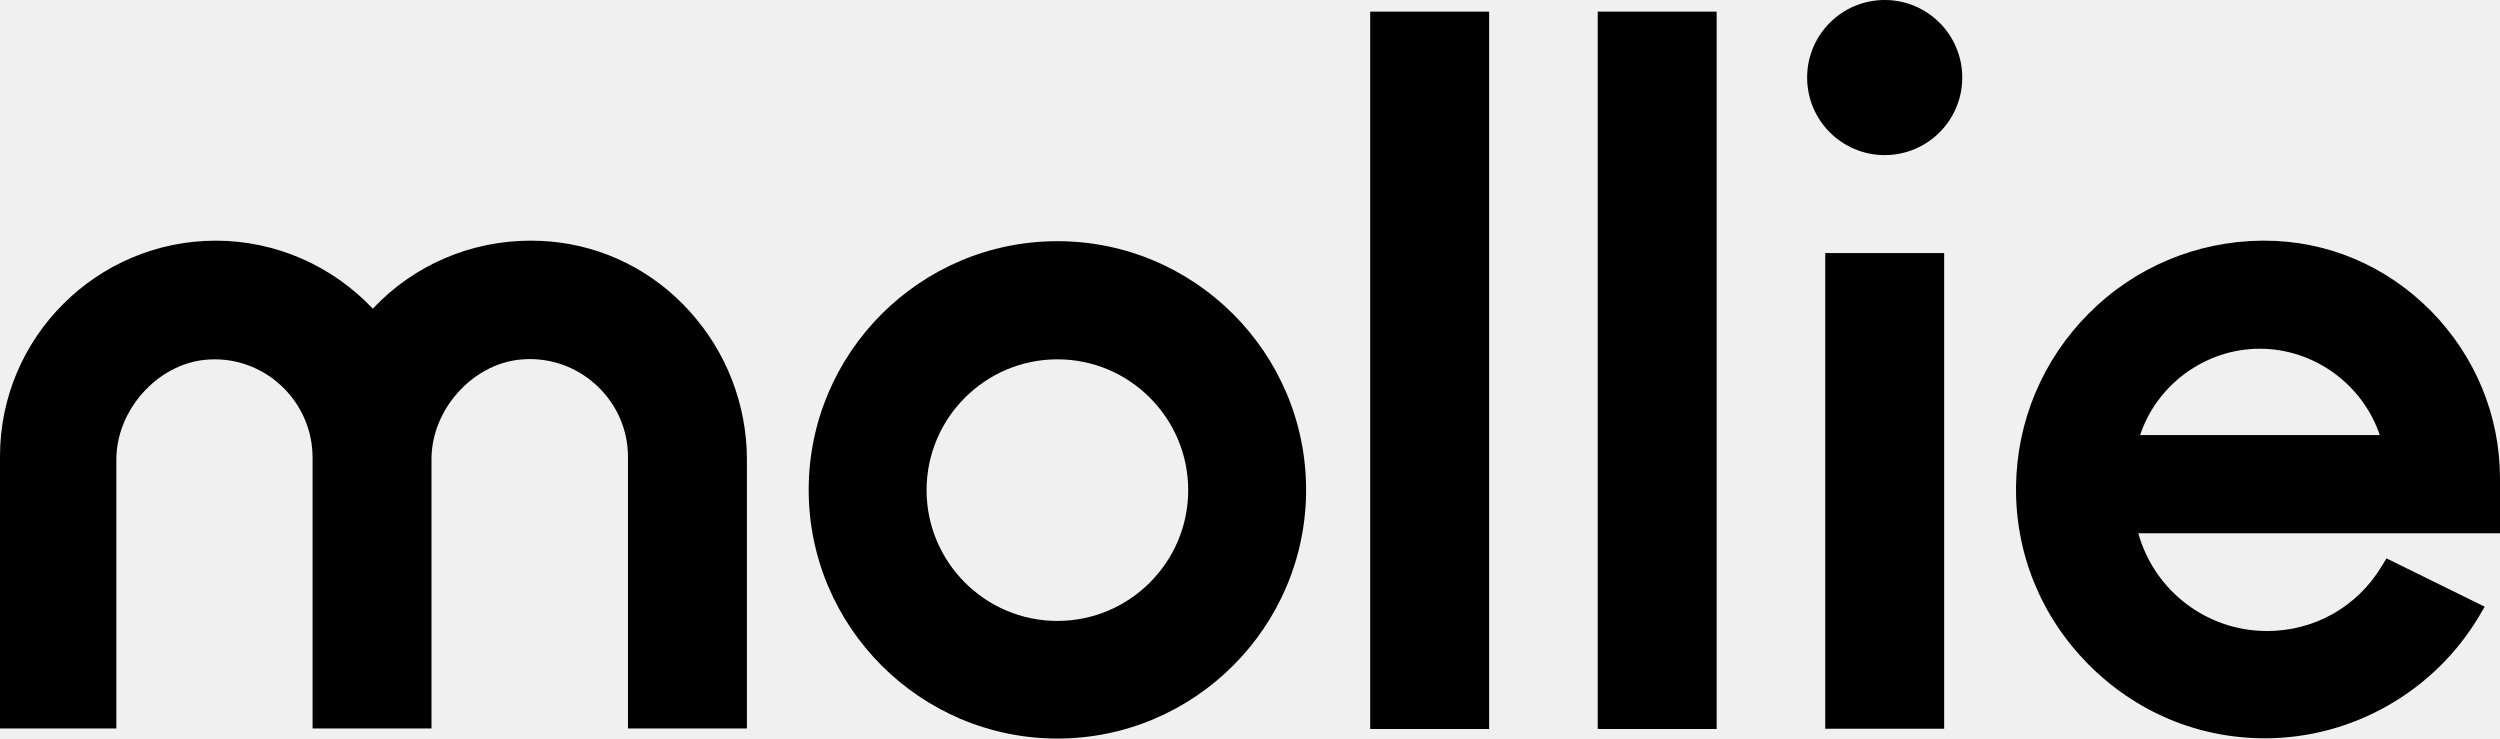
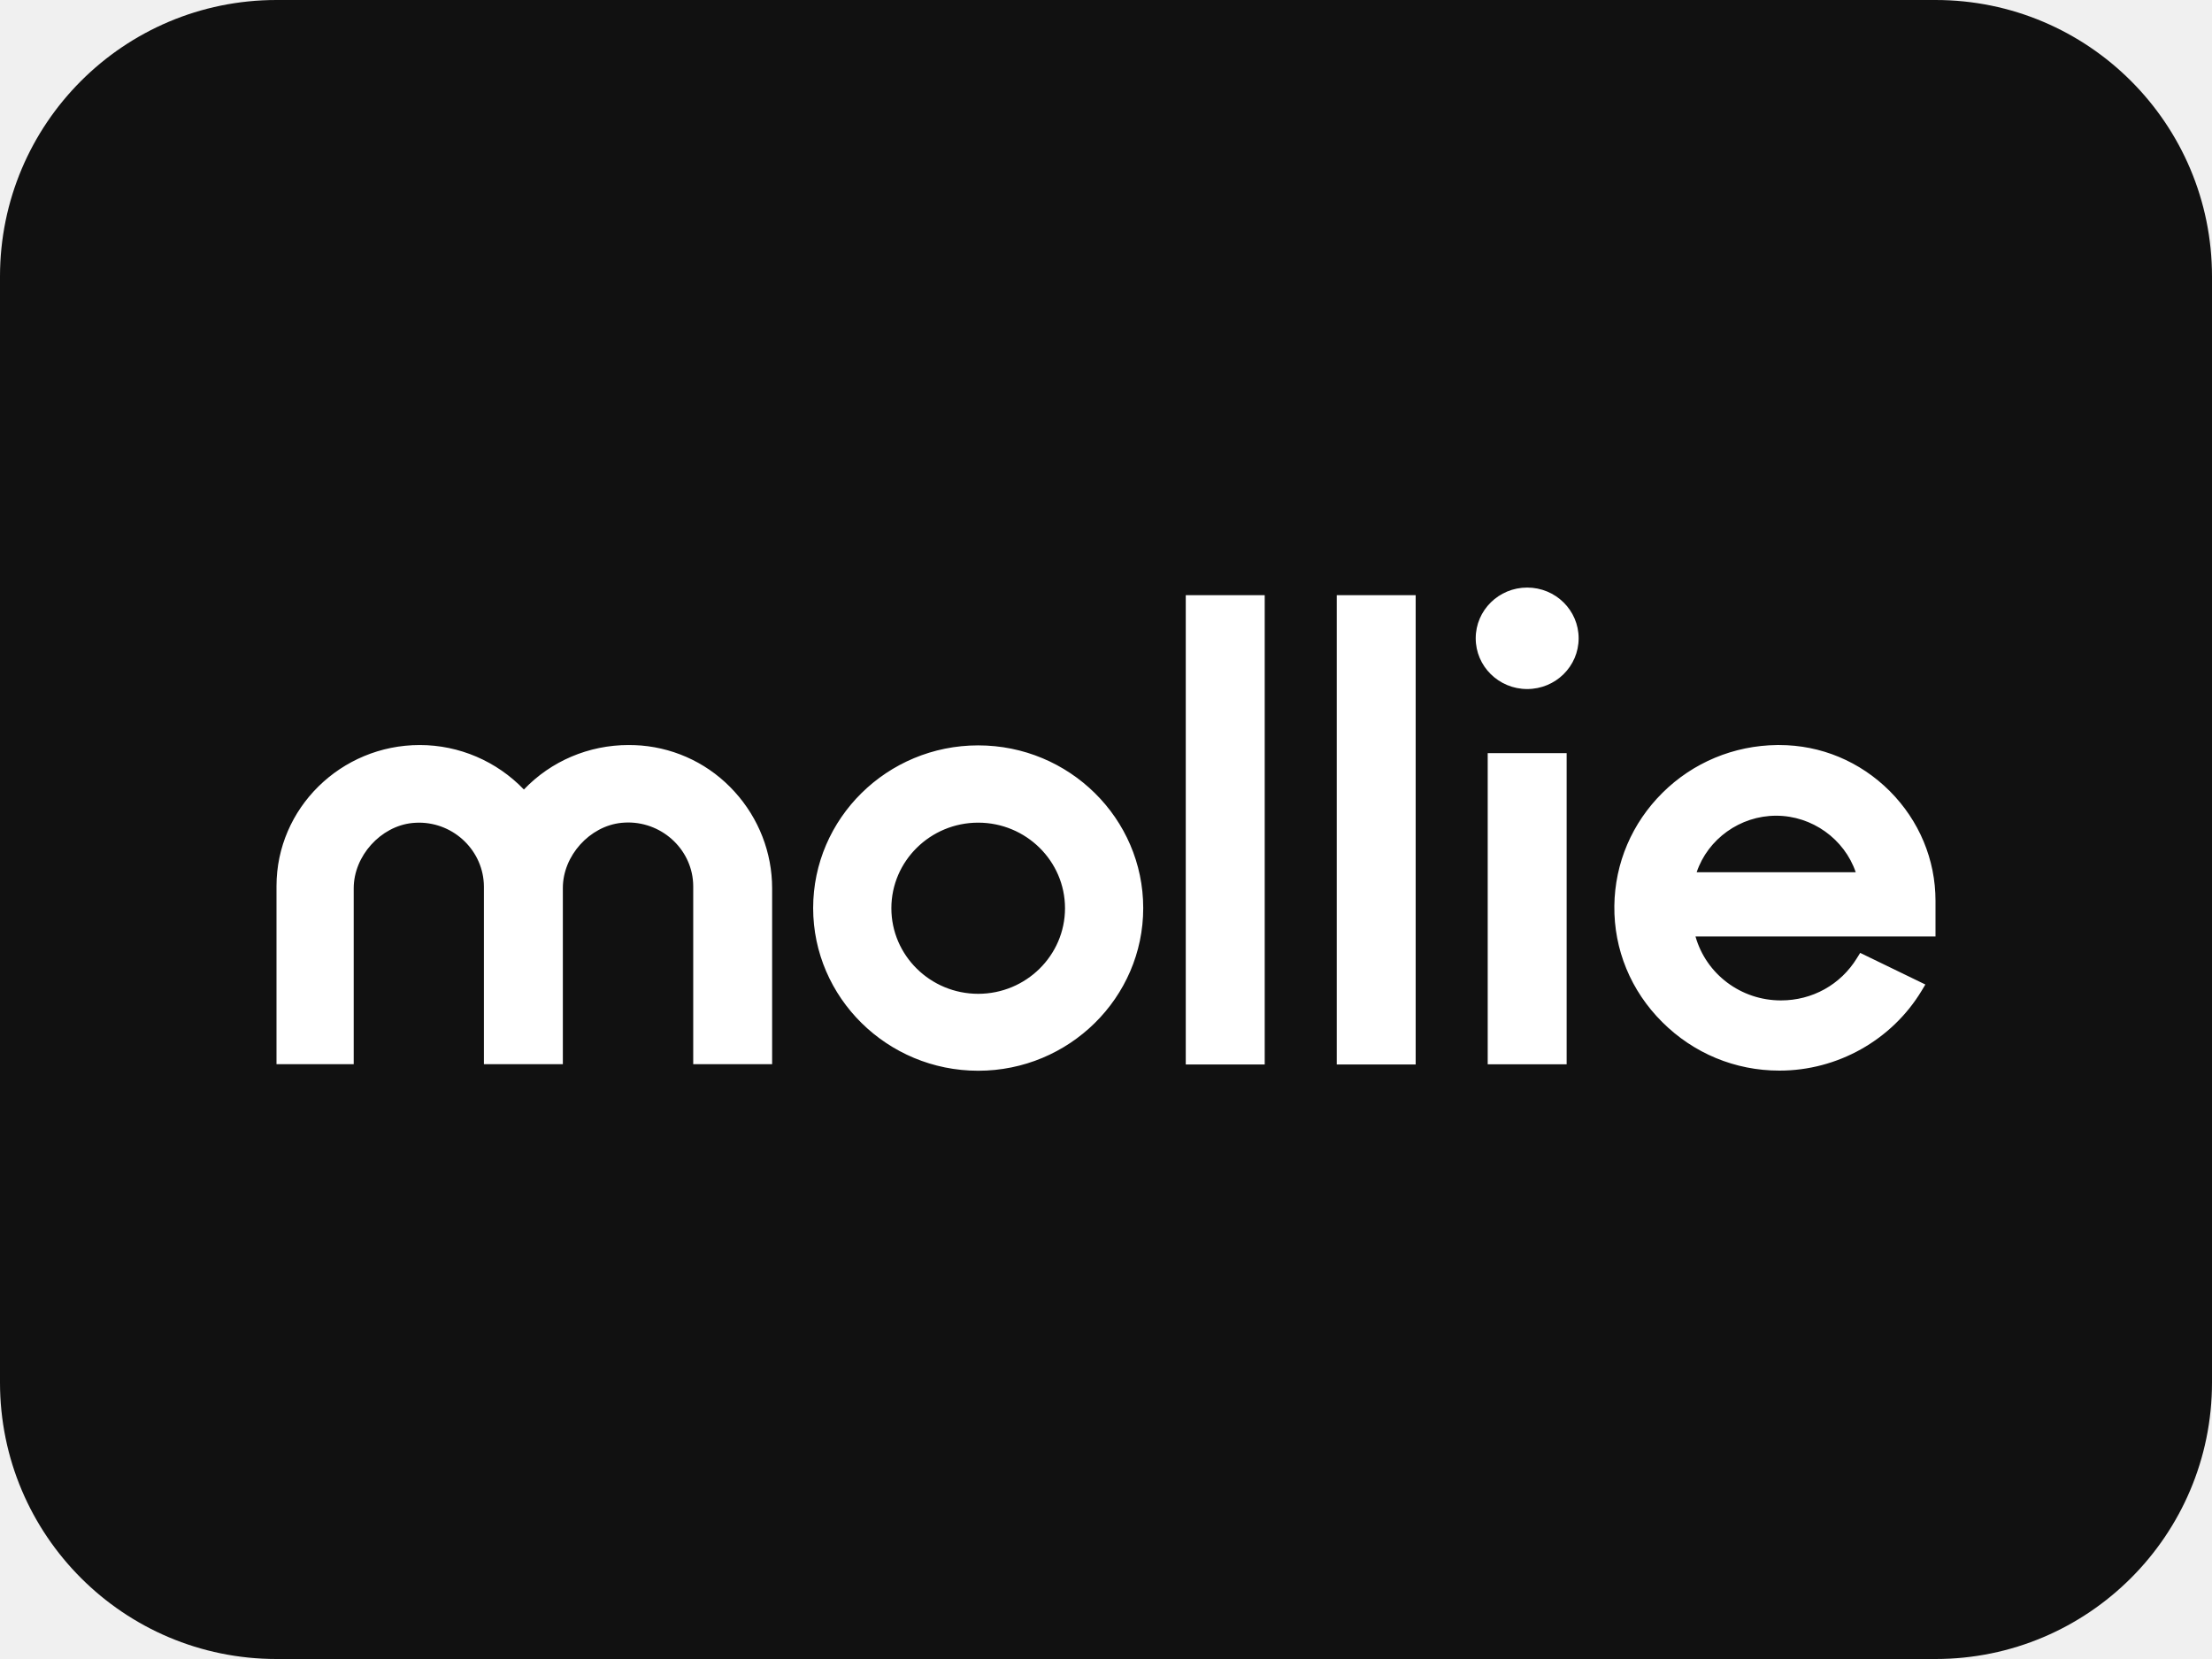
- <svg xmlns="http://www.w3.org/2000/svg" fill="none" height="200" viewBox="0 0 677 200" width="677">
-   <g fill="#000">
-     <path clip-rule="evenodd" d="m286.342 65.313c-37.175 0-67.35 30.241-67.35 67.344 0 37.101 30.245 67.343 67.35 67.343 37.106 0 67.35-30.242 67.35-67.343 0-37.102-30.174-67.344-67.35-67.344zm0 102.835c-19.533 0-35.425-15.89-35.425-35.421s15.892-35.422 35.425-35.422 35.426 15.891 35.426 35.422-15.893 35.421-35.426 35.421z" fill-rule="evenodd" />
-     <path d="m510.375 42.002c11.6 0 21.003-9.402 21.003-21.001 0-11.599-9.403-21.001-21.003-21.001-11.599 0-21.003 9.402-21.003 21.001 0 11.599 9.404 21.001 21.003 21.001z" />
-     <path clip-rule="evenodd" d="m148.842 65.383c-1.75-.14-3.431-.21-5.181-.21-16.242 0-31.644 6.65-42.706 18.411-11.062-11.691-26.394-18.411-42.496-18.411-32.205 0-58.459 26.181-58.459 58.383v73.714h31.505v-72.804c0-13.37 10.992-25.691 23.944-27.021.91-.07 1.82-.14 2.66-.14 14.562 0 26.464 11.9 26.534 26.461v73.504h32.205v-72.944c0-13.3 10.922-25.621 23.944-26.951.91-.07 1.82-.14 2.66-.14 14.562 0 26.534 11.83 26.604 26.321v73.714h32.205v-72.804c0-14.77-5.461-28.981-15.332-39.972-9.872-11.061-23.384-17.851-38.086-19.111z" fill-rule="evenodd" />
-     <path d="m403.26 3.15h-32.205v194.26h32.205z" />
-     <path d="m464.869 3.15h-32.205v194.26h32.205z" />
-     <path d="m526.478 68.533h-32.205v128.807h32.205z" />
-     <path clip-rule="evenodd" d="m677 129.646c0-17.08-6.651-33.181-18.693-45.432-12.112-12.251-28.074-19.041-45.086-19.041-.28 0-.561 0-.841 0-17.642.21-34.305 7.21-46.766 19.741-12.462 12.531-19.463 29.122-19.673 46.833-.21 18.06 6.721 35.141 19.533 48.092 12.811 12.951 29.754 20.091 47.817 20.091h.07c23.663 0 45.856-12.671 57.968-33.042l1.54-2.59-26.604-13.09-1.33 2.17c-6.651 10.99-18.202 17.501-31.014 17.501-16.383 0-30.525-10.921-34.866-26.462h97.945zm-65.04-35.211c14.703 0 27.864 9.66 32.485 23.381h-64.899c4.55-13.721 17.712-23.381 32.414-23.381z" fill-rule="evenodd" />
+ <svg xmlns="http://www.w3.org/2000/svg" width="64" height="48" viewBox="0 0 64 48" fill="none">
+   <rect width="64" height="48" rx="8" fill="#111111" />
+   <g clip-path="url(#clip0_0_2546)">
+     <path fill-rule="evenodd" clip-rule="evenodd" d="M44.186 19.936C45.009 19.936 45.675 19.279 45.675 18.468C45.675 17.657 45.009 17 44.186 17C43.364 17 42.697 17.657 42.697 18.468C42.697 19.279 43.364 19.936 44.186 19.936ZM28.302 21.566C25.666 21.566 23.527 23.68 23.527 26.273C23.527 28.866 25.671 30.98 28.302 30.98C30.933 30.98 33.077 28.866 33.077 26.273C33.077 23.68 30.938 21.566 28.302 21.566ZM28.302 28.754C26.917 28.754 25.79 27.643 25.79 26.278C25.79 24.913 26.917 23.802 28.302 23.802C29.687 23.802 30.814 24.913 30.814 26.278C30.814 27.643 29.687 28.754 28.302 28.754ZM18.186 21.556C18.31 21.556 18.429 21.561 18.553 21.57C19.595 21.659 20.553 22.133 21.253 22.906C21.953 23.675 22.34 24.668 22.34 25.701V30.79H20.057V25.637C20.052 24.624 19.203 23.797 18.171 23.797C18.111 23.797 18.047 23.802 17.982 23.807C17.059 23.9 16.285 24.761 16.285 25.691V30.79H14.001V25.651C13.996 24.634 13.152 23.802 12.12 23.802C12.06 23.802 11.996 23.807 11.931 23.812C11.013 23.905 10.234 24.766 10.234 25.701V30.79H8V25.637C8 23.386 9.861 21.556 12.145 21.556C13.287 21.556 14.373 22.026 15.158 22.843C15.942 22.021 17.034 21.556 18.186 21.556ZM36.592 17.22H34.308V30.799H36.592V17.22ZM38.676 17.22H40.96V30.799H38.676V17.22ZM45.328 21.791H43.044V30.794H45.328V21.791ZM54.675 22.887C55.528 23.743 56 24.869 56 26.063V27.095H49.056C49.363 28.181 50.366 28.945 51.528 28.945C52.436 28.945 53.255 28.49 53.727 27.721L53.821 27.57L55.707 28.485L55.598 28.666C54.739 30.09 53.166 30.976 51.488 30.976H51.483C50.202 30.976 49.001 30.477 48.093 29.571C47.184 28.666 46.693 27.472 46.708 26.209C46.723 24.971 47.219 23.812 48.103 22.936C48.986 22.06 50.167 21.57 51.418 21.556H51.478C52.684 21.556 53.816 22.03 54.675 22.887ZM53.692 25.236C53.364 24.276 52.431 23.601 51.389 23.601C50.346 23.601 49.413 24.276 49.09 25.236H53.692Z" fill="white" />
  </g>
+   <defs>
+     <clipPath id="clip0_0_2546">
+       <rect width="48" height="14" fill="white" transform="translate(8 17)" />
+     </clipPath>
+   </defs>
</svg>
